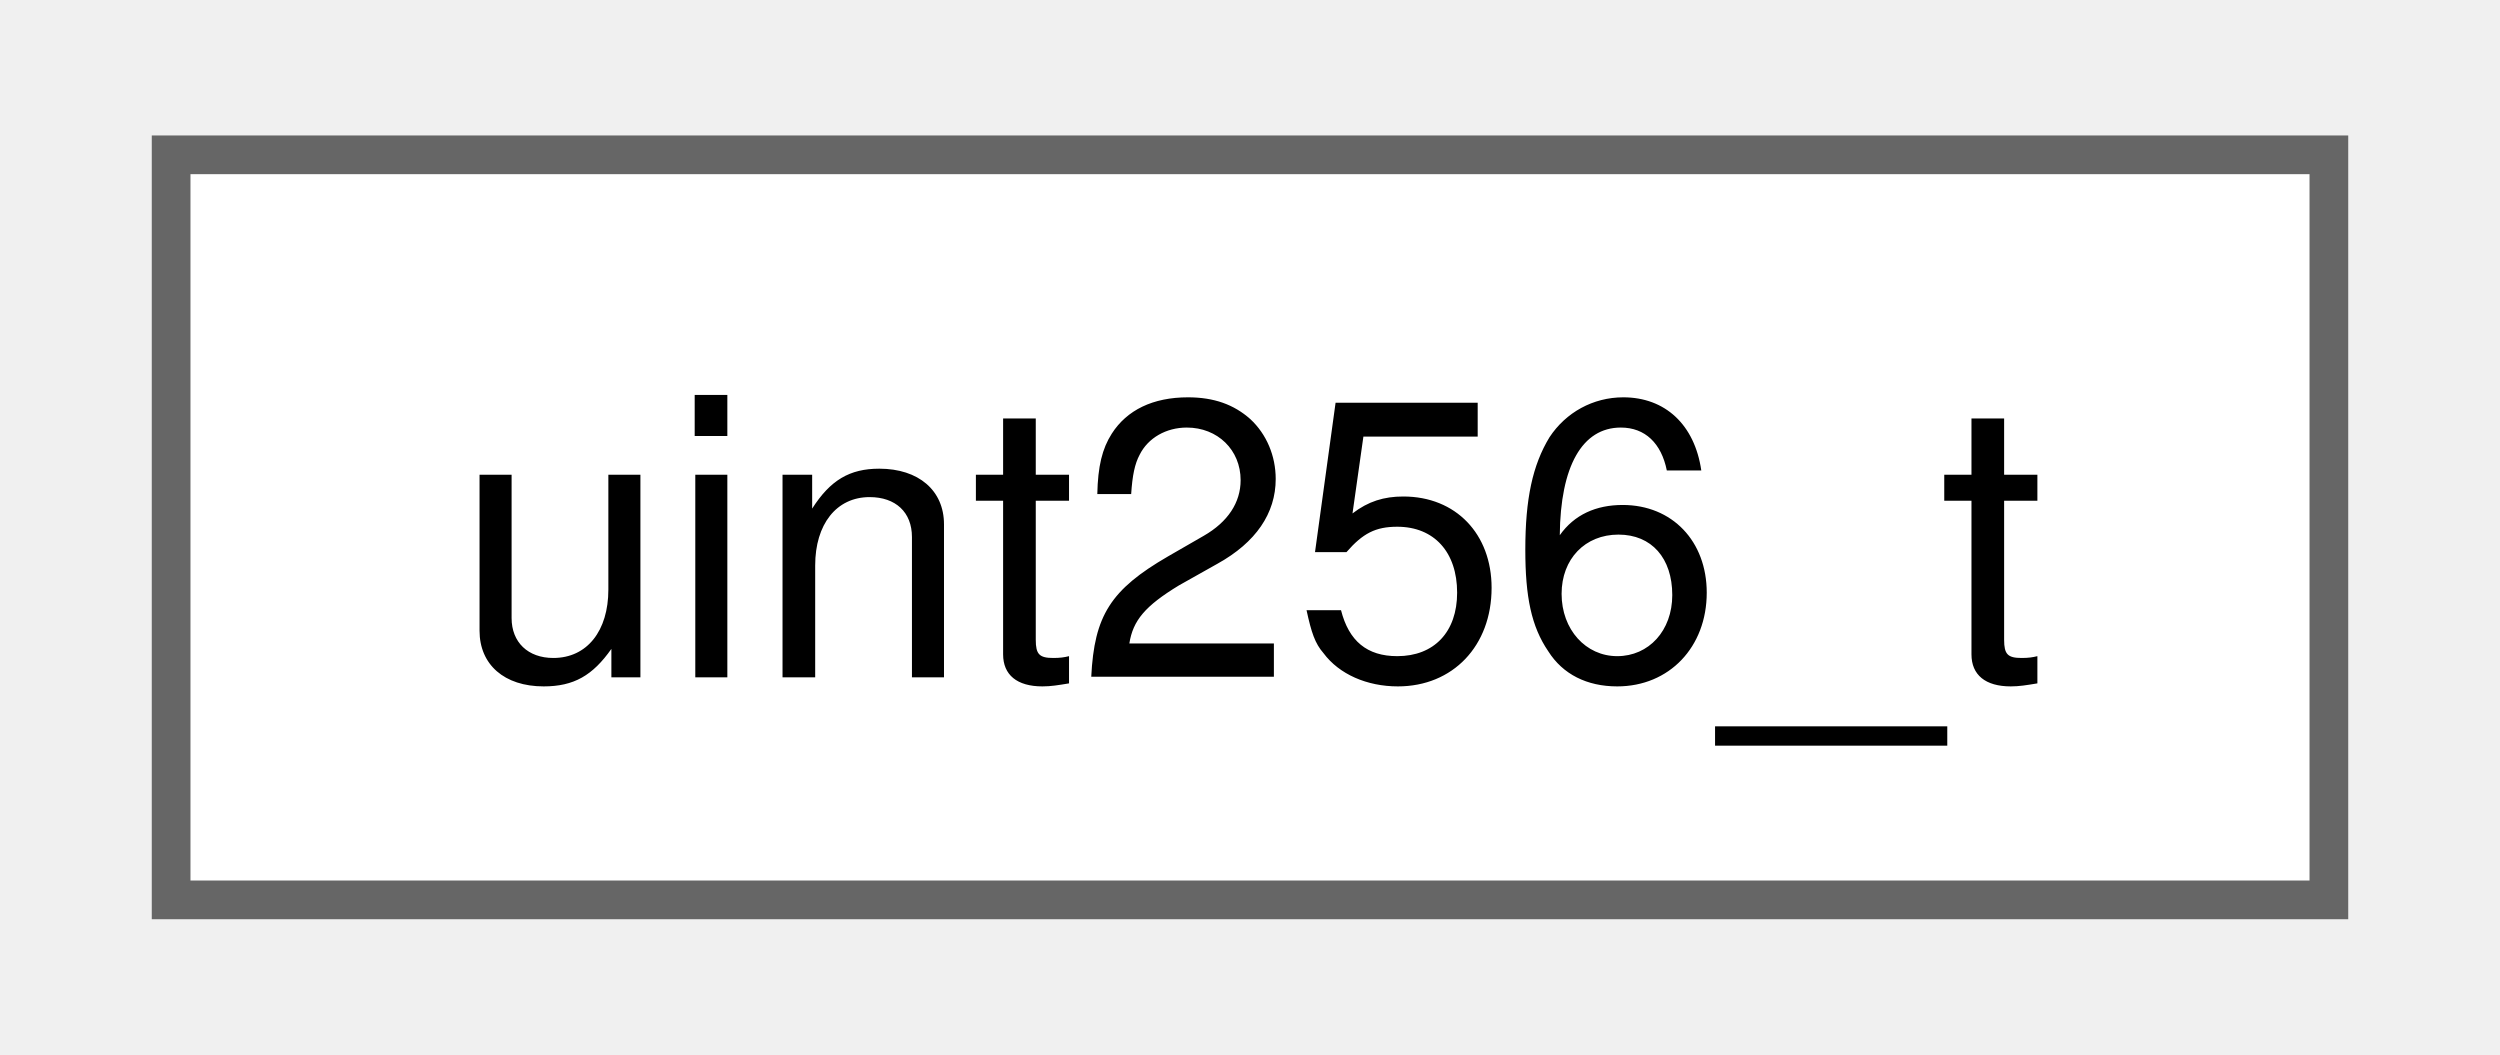
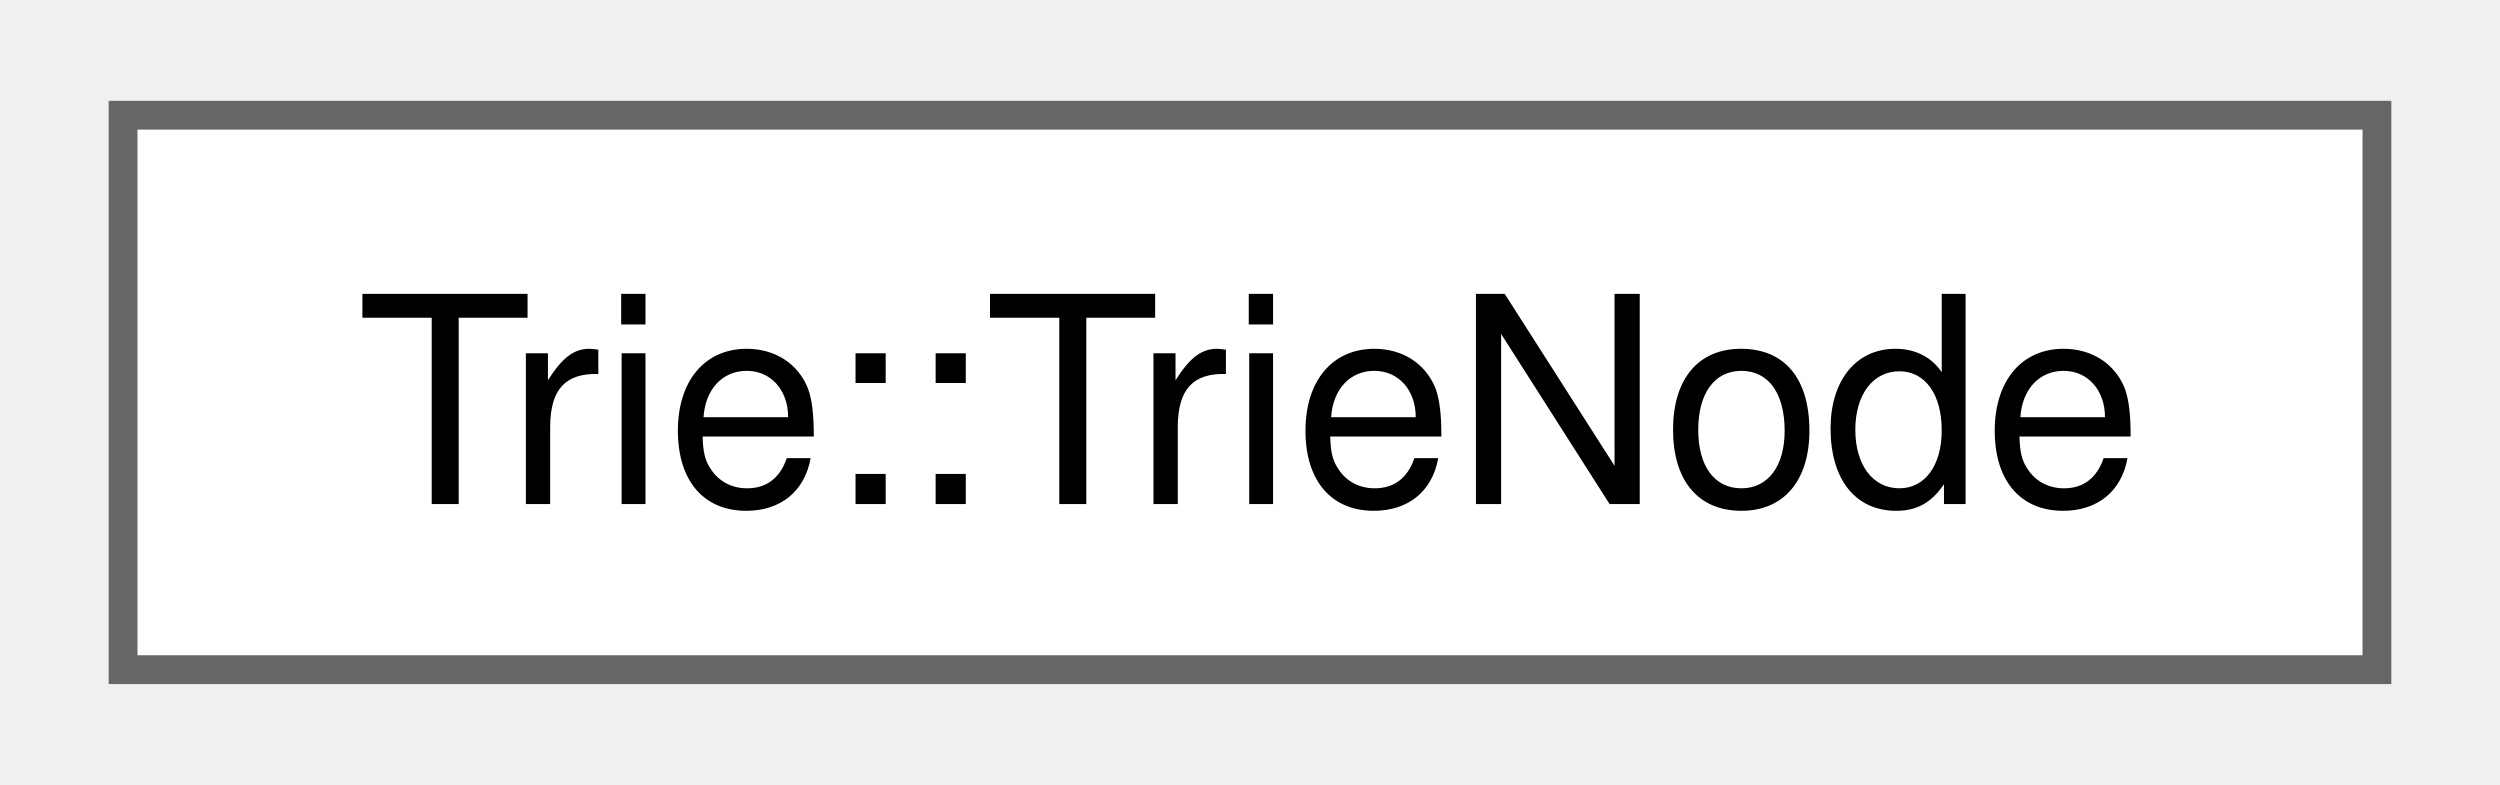
- <svg xmlns="http://www.w3.org/2000/svg" xmlns:xlink="http://www.w3.org/1999/xlink" width="64pt" height="27pt" viewBox="0.00 0.00 63.75 27.25">
+ <svg xmlns="http://www.w3.org/2000/svg" xmlns:xlink="http://www.w3.org/1999/xlink" width="86pt" height="27pt" viewBox="0.00 0.00 86.25 27.25">
  <g id="graph0" class="graph" transform="scale(1 1) rotate(0) translate(4 23.25)">
    <g id="Node000000" class="node">
      <g id="a_Node000000">
-         <a xlink:href="d1/d83/classuint256__t.html" target="_top" xlink:title="class for 256-bit unsigned integer">
-           <polygon fill="white" stroke="#666666" points="55.75,-19.25 0,-19.25 0,0 55.75,0 55.75,-19.25" />
-           <text text-anchor="middle" x="27.88" y="-5.75" font-family="Helvetica,sans-Serif" font-size="10.00">uint256_t</text>
+         <a xlink:href="de/d48/struct_trie_1_1_trie_node.html" target="_top" xlink:title=" ">
+           <polygon fill="white" stroke="#666666" points="78.25,-19.25 0,-19.25 0,0 78.25,0 78.25,-19.25" />
+           <text text-anchor="middle" x="39.12" y="-5.75" font-family="Helvetica,sans-Serif" font-size="10.00">Trie::TrieNode</text>
        </a>
      </g>
    </g>
  </g>
</svg>
